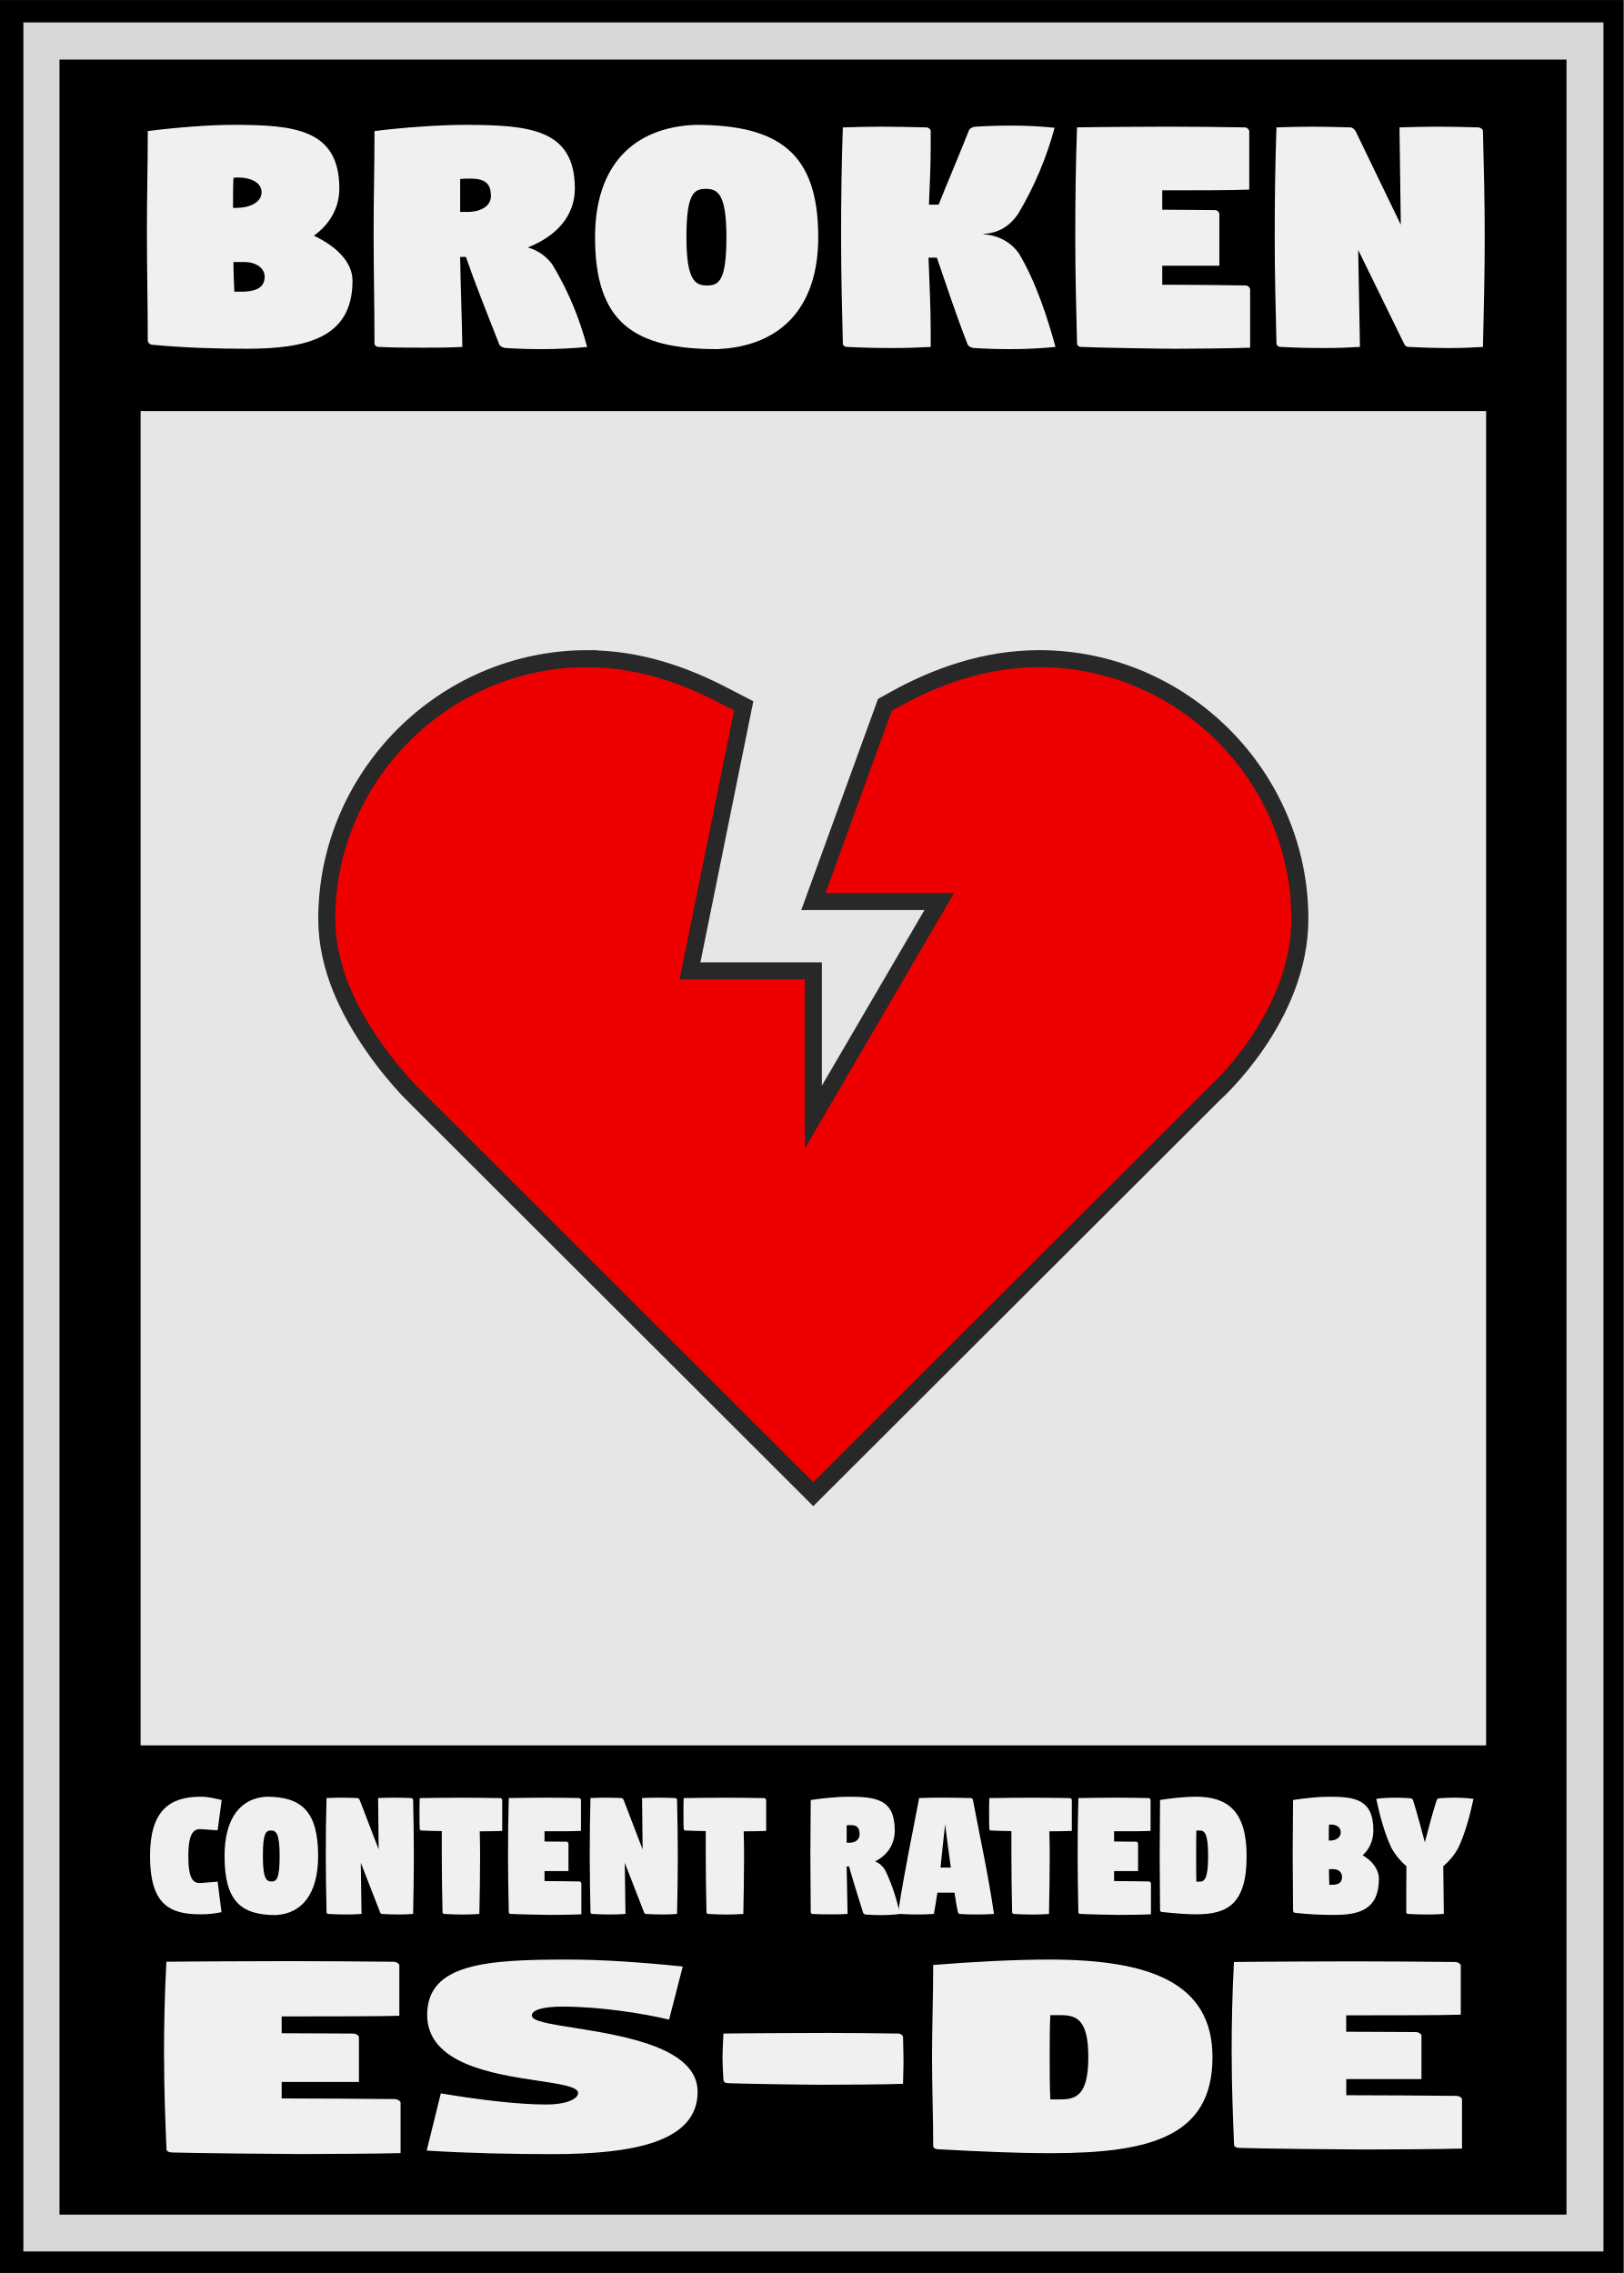
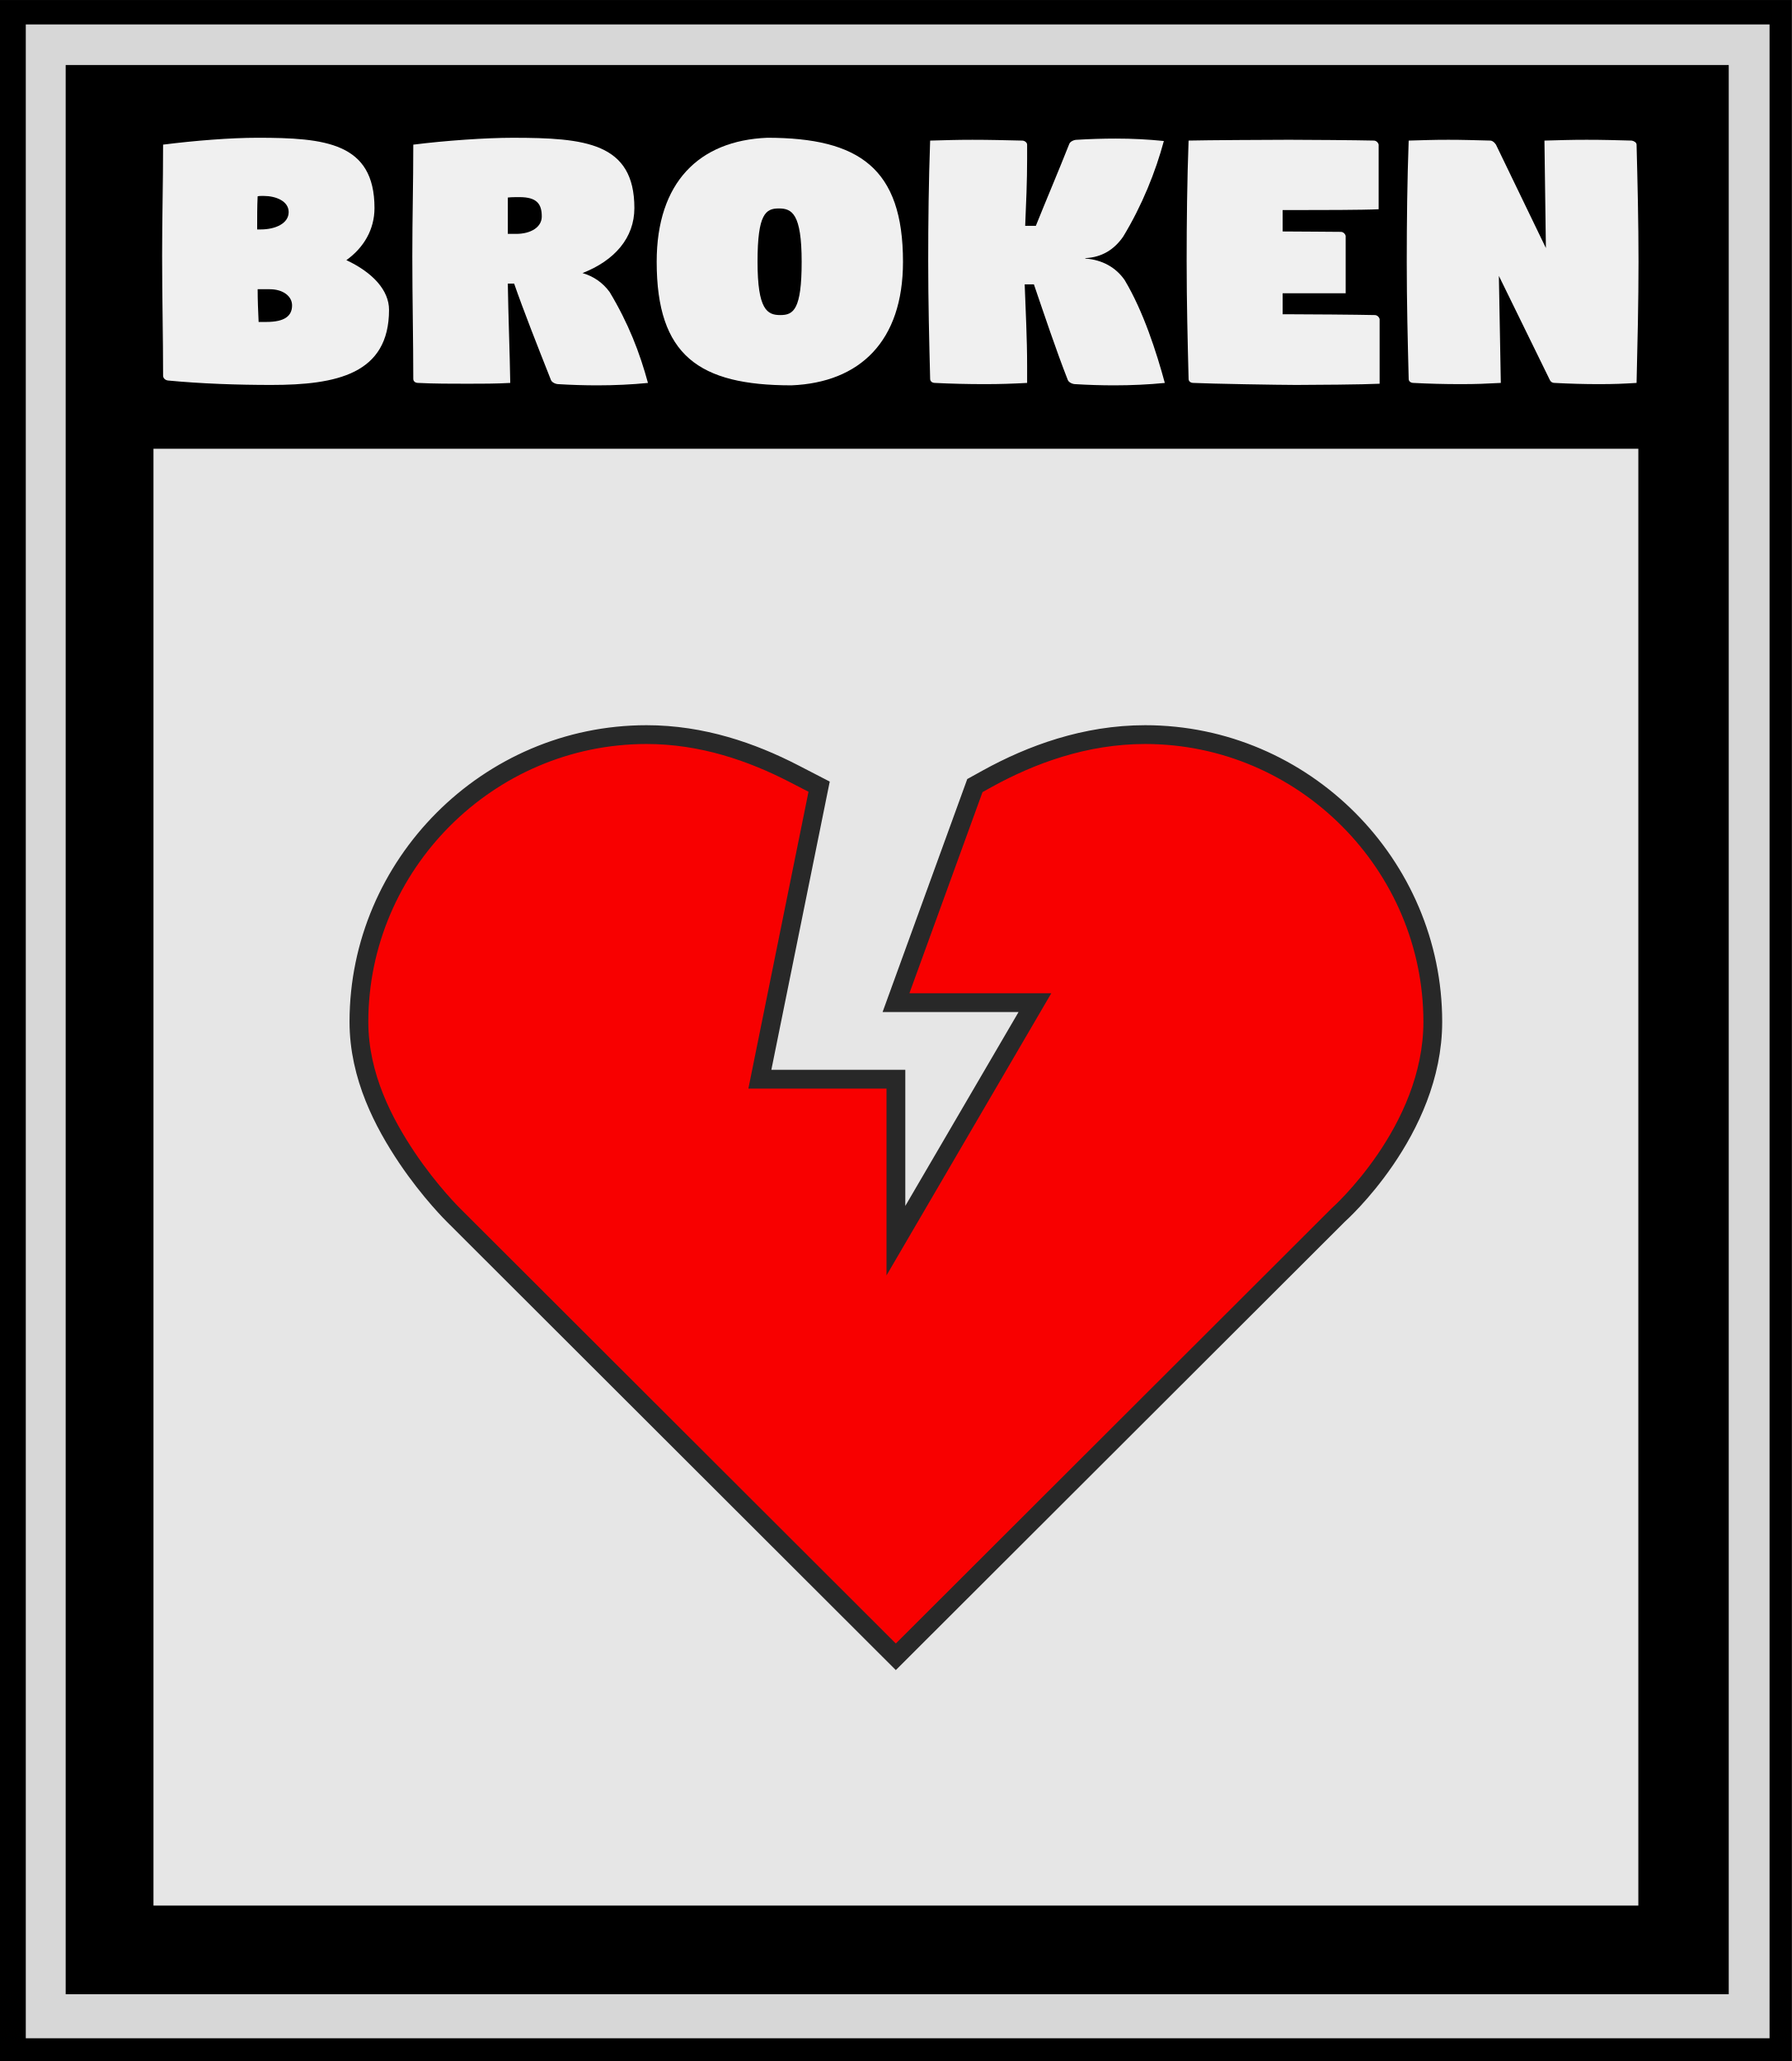
- <svg xmlns="http://www.w3.org/2000/svg" width="80" height="112" viewBox="0 0 21.167 29.633" version="1.1" id="svg4842">
+ <svg xmlns="http://www.w3.org/2000/svg" width="80" height="92" viewBox="0 0 21.167 24.342" version="1.1" id="svg4842">
  <defs id="defs4836" />
-   <g id="layer1" transform="translate(-1.9829021e-4,-266.1171)">
-     <rect style="opacity:1;fill:#000000;fill-opacity:1;stroke:none;stroke-width:0.569;stroke-linecap:round;stroke-linejoin:miter;stroke-miterlimit:0;stroke-dasharray:none;stroke-opacity:1;paint-order:stroke fill markers" id="rect5286" width="21.167" height="29.633" x="0" y="266.117" />
-     <g id="g16" transform="matrix(0.1007938,0,0,0.1006222,-2.2563844e-4,266.1169)" style="fill:#d7d7d7;fill-opacity:1">
+   <g id="layer1" transform="translate(-1.9829021e-4,-271.4088)">
+     <rect style="opacity:1;fill:#000000;fill-opacity:1;stroke:none;stroke-width:0.516;stroke-linecap:round;stroke-linejoin:miter;stroke-miterlimit:0;stroke-dasharray:none;stroke-opacity:1;paint-order:stroke fill markers" id="rect5286" width="21.167" height="24.342" x="0" y="271.409" />
+     <g id="g16" transform="matrix(0.1007938,0,0,0.08235571,-2.2531965e-4,271.4584)" style="fill:#d7d7d7;fill-opacity:1">
      <rect x="3.026" y="2.903" width="204.36" height="288.81" id="rect14" style="fill:#d7d7d7;fill-opacity:1;stroke-width:0.265" />
    </g>
-     <g id="g20" transform="matrix(0.1007938,0,0,0.1006222,-2.2563844e-4,266.1169)">
+     <g id="g20" transform="matrix(0.1007938,0,0,0.0816046,-2.2531965e-4,271.5469)">
      <rect x="7.701" y="7.717" width="194.9" height="279.22" id="rect18" style="stroke-width:0.265" />
    </g>
-     <rect style="fill:#e6e6e6;fill-opacity:1;stroke-width:0.027" id="rect22" height="17.396" width="17.54" y="271.476" x="1.833" />
-     <g style="fill:#f0f0f0;fill-opacity:1;stroke-width:0.26" id="g56-4" aria-label="CONTENT RATED BY" transform="matrix(0.09632353,0,0,0.1009761,0.2797103,266.3229)">
-       <path id="path28-8" d="m 17.401,237.59 c 0,6.233 2.618,7.53 6.807,7.53 1.022,0 1.845,-0.075 2.867,-0.274 l -0.524,-3.939 -2.294,0.175 c -1.022,0.05 -1.671,-0.524 -1.671,-3.491 0,-2.967 0.748,-3.515 1.671,-3.466 l 2.294,0.15 0.549,-3.914 c -1.022,-0.224 -1.82,-0.424 -2.842,-0.424 -4.214,0 -6.856,1.795 -6.856,7.654 z" style="fill:#f0f0f0;fill-opacity:1" />
-       <path id="path30-0" d="m 27.488,237.59 c 0,5.784 2.169,7.629 6.931,7.629 3.515,-0.175 5.734,-2.718 5.734,-7.629 0,-5.759 -2.244,-7.654 -6.981,-7.654 -3.515,0.175 -5.685,2.768 -5.685,7.654 z m 5.186,0 c 0,-2.967 0.424,-3.291 1.097,-3.291 0.673,0 1.172,0.324 1.172,3.291 0,2.967 -0.424,3.291 -1.097,3.291 -0.673,0 -1.172,-0.324 -1.172,-3.291 z" style="fill:#f0f0f0;fill-opacity:1" />
-       <path id="path32-8" d="m 41.19,237.59 c 0,2.493 0.05,4.887 0.1,7.23 0,0.15 0.1,0.249 0.249,0.249 0.798,0.05 1.571,0.075 2.418,0.075 0.823,0 1.272,-0.025 2.069,-0.075 l -0.1,-6.607 2.593,6.358 c 0.05,0.15 0.125,0.249 0.274,0.249 0.798,0.05 1.521,0.075 2.269,0.075 0.823,0 1.247,-0.025 1.945,-0.075 0.05,-2.493 0.1,-4.987 0.1,-7.48 0,-2.493 -0.05,-4.887 -0.1,-7.231 0,-0.125 -0.125,-0.224 -0.249,-0.249 -0.748,-0.025 -1.471,-0.05 -2.319,-0.05 -0.823,0 -1.396,0.025 -2.169,0.05 l 0.075,6.632 -2.568,-6.383 c -0.075,-0.125 -0.15,-0.224 -0.274,-0.249 -0.798,-0.025 -1.446,-0.05 -2.169,-0.05 -0.823,0 -1.272,0.025 -2.045,0.05 -0.075,2.493 -0.1,4.987 -0.1,7.48 z" style="fill:#f0f0f0;fill-opacity:1" />
-       <path id="path34-1" d="m 53.871,232.01 c 0,0.673 0,1.346 0.025,2.045 0,0.15 0.1,0.249 0.249,0.249 0.424,0.025 1.621,0.05 2.743,0.075 v 3.216 c 0,2.493 0.05,4.887 0.1,7.23 0,0.15 0.1,0.249 0.249,0.249 0.823,0.05 1.695,0.075 2.543,0.075 0.823,0 1.396,-0.025 2.194,-0.075 0.05,-2.493 0.1,-4.987 0.1,-7.48 0,-1.147 -0.025,-2.169 -0.05,-3.191 1.296,0 2.618,-0.025 3.042,-0.05 v -1.845 -2.144 c -0.025,-0.125 -0.125,-0.249 -0.249,-0.249 -0.848,-0.025 -4.313,-0.05 -5.161,-0.05 -0.823,0 -4.987,0.025 -5.759,0.05 -0.025,0.673 -0.025,1.296 -0.025,1.895 z" style="fill:#f0f0f0;fill-opacity:1" />
-       <path id="path36-0" d="m 65.853,237.59 c 0,2.493 0.05,4.887 0.1,7.23 0,0.15 0.1,0.249 0.249,0.249 0.823,0.05 4.438,0.125 5.286,0.125 0.823,0 3.491,-0.025 4.288,-0.075 v -1.82 -2.169 c -0.025,-0.125 -0.125,-0.249 -0.249,-0.249 -0.848,-0.025 -3.565,-0.05 -4.413,-0.05 h -0.324 v -1.296 h 3.241 v -1.646 -1.895 c -0.025,-0.125 -0.125,-0.249 -0.249,-0.249 -0.648,0 -1.995,-0.025 -2.992,-0.025 v -1.321 h 0.972 c 0.823,0 3.166,0 3.964,-0.05 v -1.82 -2.169 c -0.025,-0.125 -0.125,-0.249 -0.249,-0.249 -0.848,-0.025 -3.515,-0.05 -4.363,-0.05 -0.823,0 -4.388,0.025 -5.161,0.05 -0.075,2.493 -0.1,4.987 -0.1,7.48 z" style="fill:#f0f0f0;fill-opacity:1" />
-       <path id="path38-2" d="m 76.912,237.59 c 0,2.493 0.05,4.887 0.1,7.23 0,0.15 0.1,0.249 0.249,0.249 0.798,0.05 1.571,0.075 2.418,0.075 0.823,0 1.272,-0.025 2.069,-0.075 l -0.1,-6.607 2.593,6.358 c 0.05,0.15 0.125,0.249 0.274,0.249 0.798,0.05 1.521,0.075 2.269,0.075 0.823,0 1.247,-0.025 1.945,-0.075 0.05,-2.493 0.1,-4.987 0.1,-7.48 0,-2.493 -0.05,-4.887 -0.1,-7.231 0,-0.125 -0.125,-0.224 -0.249,-0.249 -0.748,-0.025 -1.471,-0.05 -2.319,-0.05 -0.823,0 -1.396,0.025 -2.169,0.05 l 0.075,6.632 -2.568,-6.383 c -0.075,-0.125 -0.15,-0.224 -0.274,-0.249 -0.798,-0.025 -1.446,-0.05 -2.169,-0.05 -0.823,0 -1.272,0.025 -2.045,0.05 -0.075,2.493 -0.1,4.987 -0.1,7.48 z" style="fill:#f0f0f0;fill-opacity:1" />
-       <path id="path40-2" d="m 89.593,232.01 c 0,0.673 0,1.346 0.025,2.045 0,0.15 0.1,0.249 0.249,0.249 0.424,0.025 1.621,0.05 2.743,0.075 v 3.216 c 0,2.493 0.05,4.887 0.1,7.23 0,0.15 0.1,0.249 0.249,0.249 0.823,0.05 1.695,0.075 2.543,0.075 0.823,0 1.396,-0.025 2.194,-0.075 0.05,-2.493 0.1,-4.987 0.1,-7.48 0,-1.147 -0.025,-2.169 -0.05,-3.191 1.296,0 2.618,-0.025 3.042,-0.05 v -1.845 -2.144 c -0.025,-0.125 -0.125,-0.249 -0.249,-0.249 -0.848,-0.025 -4.313,-0.05 -5.161,-0.05 -0.823,0 -4.987,0.025 -5.759,0.05 -0.025,0.673 -0.025,1.296 -0.025,1.895 z" style="fill:#f0f0f0;fill-opacity:1" />
-       <path id="path42-9" d="m 106.77,237.27 c 0,2.493 0.05,5.211 0.05,7.555 0,0.15 0.1,0.249 0.249,0.249 0.848,0.05 1.695,0.05 2.543,0.05 0.723,0 1.446,0 2.194,-0.05 -0.025,-1.945 -0.1,-4.089 -0.125,-6.133 h 0.324 c 0.499,1.72 1.197,3.84 1.895,5.959 0.05,0.15 0.249,0.249 0.374,0.249 0.673,0.05 1.346,0.075 2.019,0.075 0.873,0 1.77,-0.05 2.593,-0.15 -0.424,-1.87 -0.997,-3.665 -1.97,-5.61 -0.349,-0.573 -0.823,-0.972 -1.396,-1.172 1.646,-0.773 2.668,-2.169 2.668,-4.014 0,-4.039 -2.543,-4.338 -6.258,-4.338 -1.396,0 -3.466,0.175 -5.111,0.424 0,2.493 -0.05,4.413 -0.05,6.906 z m 4.912,-1.396 v -2.244 c 0.175,-0.025 0.399,-0.025 0.598,-0.025 0.898,0 1.147,0.424 1.147,1.197 0,0.648 -0.549,1.072 -1.321,1.072 z" style="fill:#f0f0f0;fill-opacity:1" />
-       <path id="path44-75" d="m 118.65,244.87 c 0,0.125 0.1,0.199 0.224,0.199 0.823,0.05 1.695,0.075 2.543,0.075 0.823,0 1.272,-0.025 2.069,-0.075 0.175,-0.898 0.324,-1.82 0.474,-2.743 h 2.319 c 0.125,0.848 0.274,1.695 0.449,2.493 0.025,0.15 0.15,0.249 0.274,0.249 0.873,0.075 1.596,0.075 2.443,0.075 0.848,0 1.396,-0.025 2.169,-0.075 -0.723,-4.837 -1.895,-9.923 -2.842,-14.71 -0.025,-0.125 -0.15,-0.249 -0.274,-0.249 -1.197,-0.025 -2.369,-0.05 -3.565,-0.05 -1.172,0 -2.319,0 -3.441,0.05 -0.923,4.612 -1.97,9.425 -2.718,13.987 -0.05,0.249 -0.125,0.723 -0.125,0.773 z m 5.734,-5.784 c 0.199,-1.87 0.399,-3.74 0.623,-5.585 0.249,1.87 0.499,3.74 0.773,5.585 z" style="fill:#f0f0f0;fill-opacity:1" />
-       <path id="path46-6" d="m 130.96,232.01 c 0,0.673 0,1.346 0.025,2.045 0,0.15 0.1,0.249 0.249,0.249 0.424,0.025 1.621,0.05 2.743,0.075 v 3.216 c 0,2.493 0.05,4.887 0.1,7.23 0,0.15 0.1,0.249 0.249,0.249 0.823,0.05 1.695,0.075 2.543,0.075 0.823,0 1.396,-0.025 2.194,-0.075 0.05,-2.493 0.1,-4.987 0.1,-7.48 0,-1.147 -0.025,-2.169 -0.05,-3.191 1.296,0 2.618,-0.025 3.042,-0.05 v -1.845 -2.144 c -0.025,-0.125 -0.125,-0.249 -0.249,-0.249 -0.848,-0.025 -4.313,-0.05 -5.161,-0.05 -0.823,0 -4.987,0.025 -5.759,0.05 -0.025,0.673 -0.025,1.296 -0.025,1.895 z" style="fill:#f0f0f0;fill-opacity:1" />
-       <path id="path48-4" d="m 142.94,237.59 c 0,2.493 0.05,4.887 0.1,7.23 0,0.15 0.1,0.249 0.249,0.249 0.823,0.05 4.438,0.125 5.286,0.125 0.823,0 3.491,-0.025 4.288,-0.075 v -1.82 -2.169 c -0.025,-0.125 -0.125,-0.249 -0.249,-0.249 -0.848,-0.025 -3.565,-0.05 -4.413,-0.05 h -0.324 v -1.296 h 3.241 v -1.646 -1.895 c -0.025,-0.125 -0.125,-0.249 -0.249,-0.249 -0.648,0 -1.995,-0.025 -2.992,-0.025 v -1.321 h 0.972 c 0.823,0 3.166,0 3.964,-0.05 v -1.82 -2.169 c -0.025,-0.125 -0.125,-0.249 -0.249,-0.249 -0.848,-0.025 -3.515,-0.05 -4.363,-0.05 -0.823,0 -4.388,0.025 -5.161,0.05 -0.075,2.493 -0.1,4.987 -0.1,7.48 z" style="fill:#f0f0f0;fill-opacity:1" />
-       <path id="path50-6" d="m 158.98,237.59 c 0,-1.197 0,-2.244 0.025,-3.291 h 0.424 c 0.673,0 1.172,0.324 1.172,3.291 0,2.967 -0.499,3.316 -1.172,3.316 H 159.005 C 158.98,239.859 158.98,238.812 158.98,237.59 Z m -4.937,0 c 0,2.493 0.05,4.638 0.05,6.981 0,0.15 0.1,0.249 0.249,0.249 1.72,0.175 3.291,0.299 4.662,0.299 4.189,0 6.807,-1.296 6.807,-7.53 0,-5.859 -2.643,-7.654 -6.856,-7.654 -1.396,0 -3.216,0.175 -4.862,0.424 0,2.493 -0.05,4.737 -0.05,7.231 z" style="fill:#f0f0f0;fill-opacity:1" />
-       <path id="path52-3" d="m 176.93,235.6 c 0,-0.773 0,-1.421 0.025,-2.045 0.05,-0.025 0.199,-0.025 0.299,-0.025 0.648,0 1.296,0.324 1.296,0.997 0,0.698 -0.673,1.072 -1.446,1.072 z m 0.025,3.69 h 0.623 c 0.673,0 1.147,0.424 1.147,0.997 0,0.648 -0.374,1.022 -1.321,1.022 h -0.399 c -0.025,-0.673 -0.05,-1.346 -0.05,-2.02 z m -4.912,-2.019 c 0,2.493 0.05,5.011 0.05,7.355 0,0.15 0.1,0.274 0.249,0.299 1.72,0.199 3.615,0.274 5.311,0.274 3.366,0 6.059,-0.673 6.059,-4.638 0,-1.197 -0.823,-2.294 -2.194,-3.067 0.898,-0.773 1.446,-1.895 1.446,-3.216 0,-4.039 -2.543,-4.338 -6.009,-4.338 -1.396,0 -3.216,0.175 -4.862,0.424 0,2.493 -0.05,4.413 -0.05,6.906 z" style="fill:#f0f0f0;fill-opacity:1" />
-       <path id="path54-7" d="m 183.35,230.21 c 0.424,1.895 1.097,4.438 2.069,6.358 0.573,0.972 1.272,1.745 2.019,2.344 -0.025,2.019 -0.025,3.989 -0.025,5.909 0,0.15 0.1,0.249 0.249,0.249 0.823,0.05 1.745,0.075 2.593,0.075 0.823,0 1.446,-0.025 2.244,-0.075 -0.025,-2.045 -0.05,-4.089 -0.075,-6.158 0.748,-0.598 1.446,-1.371 2.019,-2.344 0.972,-1.92 1.646,-4.463 2.069,-6.358 -0.823,-0.1 -1.72,-0.15 -2.593,-0.15 -0.673,0 -1.346,0.025 -2.019,0.075 -0.125,0 -0.324,0.1 -0.374,0.249 -0.549,1.671 -1.147,3.74 -1.596,5.435 -0.474,-1.695 -1.047,-3.765 -1.596,-5.435 -0.05,-0.15 -0.249,-0.249 -0.374,-0.249 -0.673,-0.05 -1.346,-0.075 -2.019,-0.075 -0.898,0 -1.77,0.05 -2.593,0.15 z" style="fill:#f0f0f0;fill-opacity:1" />
-     </g>
-     <g id="g5256" transform="matrix(1.0105,0,0,1.020746,-0.1112809,-6.092617)" style="fill:#f0f0f0;fill-opacity:1">
-       <path d="m 2.227,292.951 c 0,0.406 0.015,0.796 0.031,1.177 0,0.024 0.031,0.041 0.077,0.041 0.253,0.008 1.364,0.02 1.625,0.02 0.253,0 1.073,-0.004 1.318,-0.012 v -0.296 -0.353 c -0.008,-0.02 -0.038,-0.041 -0.077,-0.041 -0.261,-0.004 -1.096,-0.008 -1.357,-0.008 h -0.1 v -0.211 h 0.997 v -0.268 -0.309 c -0.008,-0.02 -0.038,-0.041 -0.077,-0.041 -0.199,0 -0.613,-0.004 -0.92,-0.004 v -0.215 h 0.299 c 0.253,0 0.974,0 1.219,-0.008 v -0.296 -0.353 c -0.008,-0.02 -0.038,-0.041 -0.077,-0.041 -0.261,-0.004 -1.081,-0.008 -1.341,-0.008 -0.253,0 -1.349,0.004 -1.587,0.008 -0.023,0.406 -0.031,0.812 -0.031,1.218 z" id="path78-4" style="fill:#f0f0f0;fill-opacity:1;stroke-width:0.037" />
-       <path d="m 5.615,294.145 c 0.529,0.033 1.096,0.045 1.617,0.045 1.035,0 1.878,-0.15 1.878,-0.796 0,-0.564 -0.951,-0.715 -1.587,-0.816 -0.314,-0.049 -0.552,-0.085 -0.552,-0.158 0,-0.073 0.153,-0.114 0.391,-0.114 0.475,0 1.02,0.081 1.38,0.166 l 0.176,-0.678 c -0.514,-0.053 -1.035,-0.089 -1.48,-0.089 -1.05,0 -1.817,0.049 -1.817,0.707 0,0.625 0.851,0.755 1.426,0.84 0.299,0.045 0.521,0.077 0.521,0.158 0,0.065 -0.123,0.146 -0.414,0.146 -0.345,0 -0.82,-0.053 -1.357,-0.142 z" id="path80-9" style="fill:#f0f0f0;fill-opacity:1;stroke-width:0.037" />
-       <path d="m 9.431,292.947 c 0,0.101 0.006,0.195 0.012,0.296 0,0.024 0.025,0.041 0.061,0.041 0.202,0.008 0.993,0.02 1.202,0.02 0.202,0 0.92,-0.004 1.054,-0.012 0,-0.085 0.006,-0.175 0.006,-0.256 0,-0.203 -0.006,-0.248 -0.006,-0.345 -0.006,-0.02 -0.031,-0.041 -0.061,-0.041 -0.208,-0.004 -0.693,-0.008 -0.901,-0.008 -0.202,0 -1.165,0.004 -1.355,0.008 -0.006,0.134 -0.012,0.219 -0.012,0.296 z" id="path82-1" style="fill:#f0f0f0;fill-opacity:1;stroke-width:0.033" />
-       <path d="m 13.652,292.951 c 0,-0.195 0,-0.365 0.008,-0.536 h 0.13 c 0.207,0 0.36,0.053 0.36,0.536 0,0.483 -0.153,0.54 -0.36,0.54 h -0.13 c -0.008,-0.171 -0.008,-0.341 -0.008,-0.54 z m -1.518,0 c 0,0.406 0.015,0.755 0.015,1.137 0,0.024 0.031,0.041 0.077,0.041 0.529,0.028 1.012,0.049 1.433,0.049 1.288,0 2.093,-0.211 2.093,-1.226 0,-0.954 -0.813,-1.247 -2.108,-1.247 -0.429,0 -0.989,0.028 -1.495,0.069 0,0.406 -0.015,0.771 -0.015,1.177 z" id="path84-7" style="fill:#f0f0f0;fill-opacity:1;stroke-width:0.037" />
-       <path d="m 16,292.925 c 0,0.395 0.015,0.775 0.03,1.146 0,0.024 0.03,0.04 0.075,0.04 0.246,0.008 1.328,0.02 1.582,0.02 0.246,0 1.045,-0.004 1.284,-0.012 v -0.289 -0.344 c -0.007,-0.02 -0.037,-0.04 -0.075,-0.04 -0.254,-0.004 -1.067,-0.008 -1.321,-0.008 h -0.097 v -0.206 h 0.97 v -0.261 -0.3 c -0.007,-0.02 -0.037,-0.04 -0.075,-0.04 -0.194,0 -0.597,-0.004 -0.896,-0.004 v -0.21 h 0.291 c 0.246,0 0.948,0 1.187,-0.008 v -0.289 -0.344 c -0.007,-0.02 -0.037,-0.04 -0.075,-0.04 -0.254,-0.004 -1.052,-0.008 -1.306,-0.008 -0.246,0 -1.313,0.004 -1.545,0.008 -0.022,0.395 -0.03,0.791 -0.03,1.186 z" id="path86-0" style="fill:#f0f0f0;fill-opacity:1;stroke-width:0.036" />
-     </g>
-     <g id="g68" aria-label="BROKEN" transform="matrix(0.1103491,0,0,0.0919063,-2.2531608e-4,266.117)" style="fill:#f0f0f0;fill-opacity:1;stroke-width:0.354">
+     <rect style="fill:#e6e6e6;fill-opacity:1;stroke-width:0.026" id="rect22" height="17.206" width="17.54" y="276.709" x="1.813" />
+     <g id="g68" aria-label="BROKEN" transform="matrix(0.1103491,0,0,0.0919063,-2.2531608e-4,271.4086)" style="fill:#f0f0f0;fill-opacity:1;stroke-width:0.354">
      <path id="path56" d="m 27.531,29.488 c 0,-1.609 0,-2.958 0.052,-4.256 0.104,-0.052 0.415,-0.052 0.623,-0.052 1.349,0 2.699,0.675 2.699,2.076 0,1.453 -1.401,2.232 -3.01,2.232 z m 0.052,7.682 h 1.298 c 1.401,0 2.388,0.882 2.388,2.076 0,1.349 -0.779,2.128 -2.751,2.128 h -0.83 c -0.052,-1.401 -0.104,-2.803 -0.104,-4.204 z m -10.225,-4.204 c 0,5.19 0.104,10.432 0.104,15.311 0,0.311 0.208,0.571 0.519,0.623 3.581,0.415 7.526,0.571 11.055,0.571 7.007,0 12.612,-1.401 12.612,-9.654 0,-2.491 -1.713,-4.775 -4.567,-6.384 1.869,-1.609 3.01,-3.945 3.01,-6.696 0,-8.408 -5.294,-9.031 -12.509,-9.031 -2.907,0 -6.696,0.363 -10.121,0.882 0,5.19 -0.104,9.187 -0.104,14.377 z" style="fill:#f0f0f0;fill-opacity:1" />
      <path id="path58" d="m 44.14,32.965 c 0,5.19 0.104,10.848 0.104,15.727 0,0.311 0.208,0.519 0.519,0.519 1.765,0.104 3.529,0.104 5.294,0.104 1.505,0 3.01,0 4.567,-0.104 -0.052,-4.048 -0.208,-8.512 -0.26,-12.768 h 0.675 c 1.038,3.581 2.491,7.993 3.945,12.405 0.104,0.311 0.519,0.519 0.779,0.519 1.401,0.104 2.803,0.156 4.204,0.156 1.817,0 3.685,-0.104 5.398,-0.311 -0.882,-3.893 -2.076,-7.63 -4.1,-11.678 -0.727,-1.194 -1.713,-2.024 -2.907,-2.439 3.426,-1.609 5.554,-4.516 5.554,-8.356 0,-8.408 -5.294,-9.031 -13.028,-9.031 -2.907,0 -7.215,0.363 -10.64,0.882 0,5.19 -0.104,9.187 -0.104,14.377 z m 10.225,-2.907 v -4.671 c 0.363,-0.052 0.83,-0.052 1.246,-0.052 1.869,0 2.388,0.882 2.388,2.491 0,1.349 -1.142,2.232 -2.751,2.232 z" style="fill:#f0f0f0;fill-opacity:1" />
      <path id="path60" d="m 70.299,33.64 c 0,12.041 4.516,15.882 14.429,15.882 7.318,-0.363 11.938,-5.657 11.938,-15.882 0,-11.99 -4.671,-15.934 -14.533,-15.934 -7.318,0.363 -11.834,5.761 -11.834,15.934 z m 10.796,0 c 0,-6.176 0.882,-6.851 2.284,-6.851 1.401,0 2.439,0.675 2.439,6.851 0,6.176 -0.882,6.851 -2.284,6.851 -1.401,0 -2.439,-0.675 -2.439,-6.851 z" style="fill:#f0f0f0;fill-opacity:1" />
      <path id="path62" d="m 99.365,33.64 c 0,5.19 0.104,10.173 0.208,15.052 0,0.311 0.208,0.519 0.519,0.519 1.713,0.104 3.529,0.156 5.294,0.156 1.713,0 2.907,-0.052 4.567,-0.156 v -2.18 c 0,-3.529 -0.156,-7.007 -0.26,-10.484 h 0.986 c 1.038,3.633 2.388,8.512 3.633,12.301 0.104,0.311 0.519,0.519 0.779,0.519 1.401,0.104 2.803,0.156 4.204,0.156 1.817,0 3.685,-0.104 5.398,-0.311 -0.882,-3.893 -2.284,-9.187 -4.308,-13.235 -0.934,-1.609 -2.388,-2.595 -4.204,-2.751 v -0.052 c 1.817,-0.104 3.114,-1.142 4.048,-2.751 2.024,-3.997 3.478,-8.356 4.36,-12.301 -1.713,-0.208 -3.322,-0.311 -5.138,-0.311 -1.401,0 -2.803,0.052 -4.204,0.156 -0.26,0 -0.675,0.208 -0.779,0.519 -1.142,3.478 -2.491,7.266 -3.581,10.536 h -1.142 c 0.104,-2.907 0.208,-5.761 0.208,-8.564 v -1.869 c 0,-0.26 -0.26,-0.519 -0.519,-0.519 -1.765,-0.052 -3.581,-0.104 -5.346,-0.104 -1.713,0 -2.907,0.052 -4.516,0.104 -0.156,5.19 -0.208,10.381 -0.208,15.571 z" style="fill:#f0f0f0;fill-opacity:1" />
      <path id="path64" d="m 127.03,33.64 c 0,5.19 0.104,10.173 0.208,15.052 0,0.311 0.208,0.519 0.519,0.519 1.713,0.104 9.239,0.26 11.003,0.26 1.713,0 7.266,-0.052 8.927,-0.156 v -3.789 -4.516 c -0.052,-0.26 -0.26,-0.519 -0.519,-0.519 -1.765,-0.052 -7.422,-0.104 -9.187,-0.104 h -0.675 v -2.699 h 6.747 v -3.426 -3.945 c -0.052,-0.26 -0.26,-0.519 -0.519,-0.519 -1.349,0 -4.152,-0.052 -6.228,-0.052 v -2.751 h 2.024 c 1.713,0 6.592,0 8.253,-0.104 v -3.789 -4.516 c -0.052,-0.26 -0.26,-0.519 -0.519,-0.519 -1.765,-0.052 -7.318,-0.104 -9.083,-0.104 -1.713,0 -9.135,0.052 -10.744,0.104 -0.156,5.19 -0.208,10.381 -0.208,15.571 z" style="fill:#f0f0f0;fill-opacity:1" />
      <path id="path66" d="m 150.59,33.64 c 0,5.19 0.104,10.173 0.208,15.052 0,0.311 0.208,0.519 0.519,0.519 1.661,0.104 3.27,0.156 5.035,0.156 1.713,0 2.647,-0.052 4.308,-0.156 l -0.208,-13.754 5.398,13.235 c 0.104,0.311 0.26,0.519 0.571,0.519 1.661,0.104 3.166,0.156 4.723,0.156 1.713,0 2.595,-0.052 4.048,-0.156 0.104,-5.19 0.208,-10.381 0.208,-15.571 0,-5.19 -0.104,-10.173 -0.208,-15.052 0,-0.26 -0.26,-0.467 -0.519,-0.519 -1.557,-0.052 -3.062,-0.104 -4.827,-0.104 -1.713,0 -2.907,0.052 -4.516,0.104 l 0.156,13.806 -5.346,-13.287 c -0.156,-0.26 -0.311,-0.467 -0.571,-0.519 -1.661,-0.052 -3.01,-0.104 -4.516,-0.104 -1.713,0 -2.647,0.052 -4.256,0.104 C 150.642,23.259 150.59,28.45 150.59,33.64 Z" style="fill:#f0f0f0;fill-opacity:1" />
    </g>
-     <path style="fill:#ef0000;fill-opacity:1;stroke:#282828;stroke-width:0.222;stroke-miterlimit:4;stroke-dasharray:none;stroke-opacity:1;paint-order:normal" d="m 7.658,274.704 c -1.875,0 -3.398,1.54 -3.398,3.392 0,0.646 0.296,1.2 0.567,1.605 0.272,0.405 0.549,0.677 0.549,0.677 l 5.226,5.218 5.226,-5.218 c 0,0 1.117,-0.989 1.117,-2.282 0,-1.853 -1.524,-3.392 -3.398,-3.392 -0.711,0 -1.347,0.236 -1.861,0.519 l -0.15,0.083 -0.932,2.564 h 1.641 l -1.642,2.811 v -1.907 H 8.995 l 0.7,-3.455 -0.304,-0.157 C 8.903,274.912 8.315,274.705 7.658,274.705 Z" id="path84" />
+     <path style="fill:#f80000;fill-opacity:1;stroke:#282828;stroke-width:0.222;stroke-miterlimit:4;stroke-dasharray:none;stroke-opacity:1;paint-order:normal" d="m 7.638,280.085 c -1.875,0 -3.398,1.54 -3.398,3.392 0,0.646 0.296,1.2 0.567,1.605 0.272,0.405 0.549,0.677 0.549,0.677 l 5.226,5.218 5.226,-5.218 c 0,0 1.117,-0.989 1.117,-2.282 0,-1.853 -1.524,-3.392 -3.398,-3.392 -0.711,0 -1.347,0.236 -1.861,0.519 l -0.15,0.083 -0.932,2.564 h 1.641 l -1.642,2.811 v -1.907 H 8.976 l 0.7,-3.455 -0.304,-0.157 c -0.488,-0.251 -1.076,-0.458 -1.734,-0.458 z" id="path84" />
  </g>
</svg>
